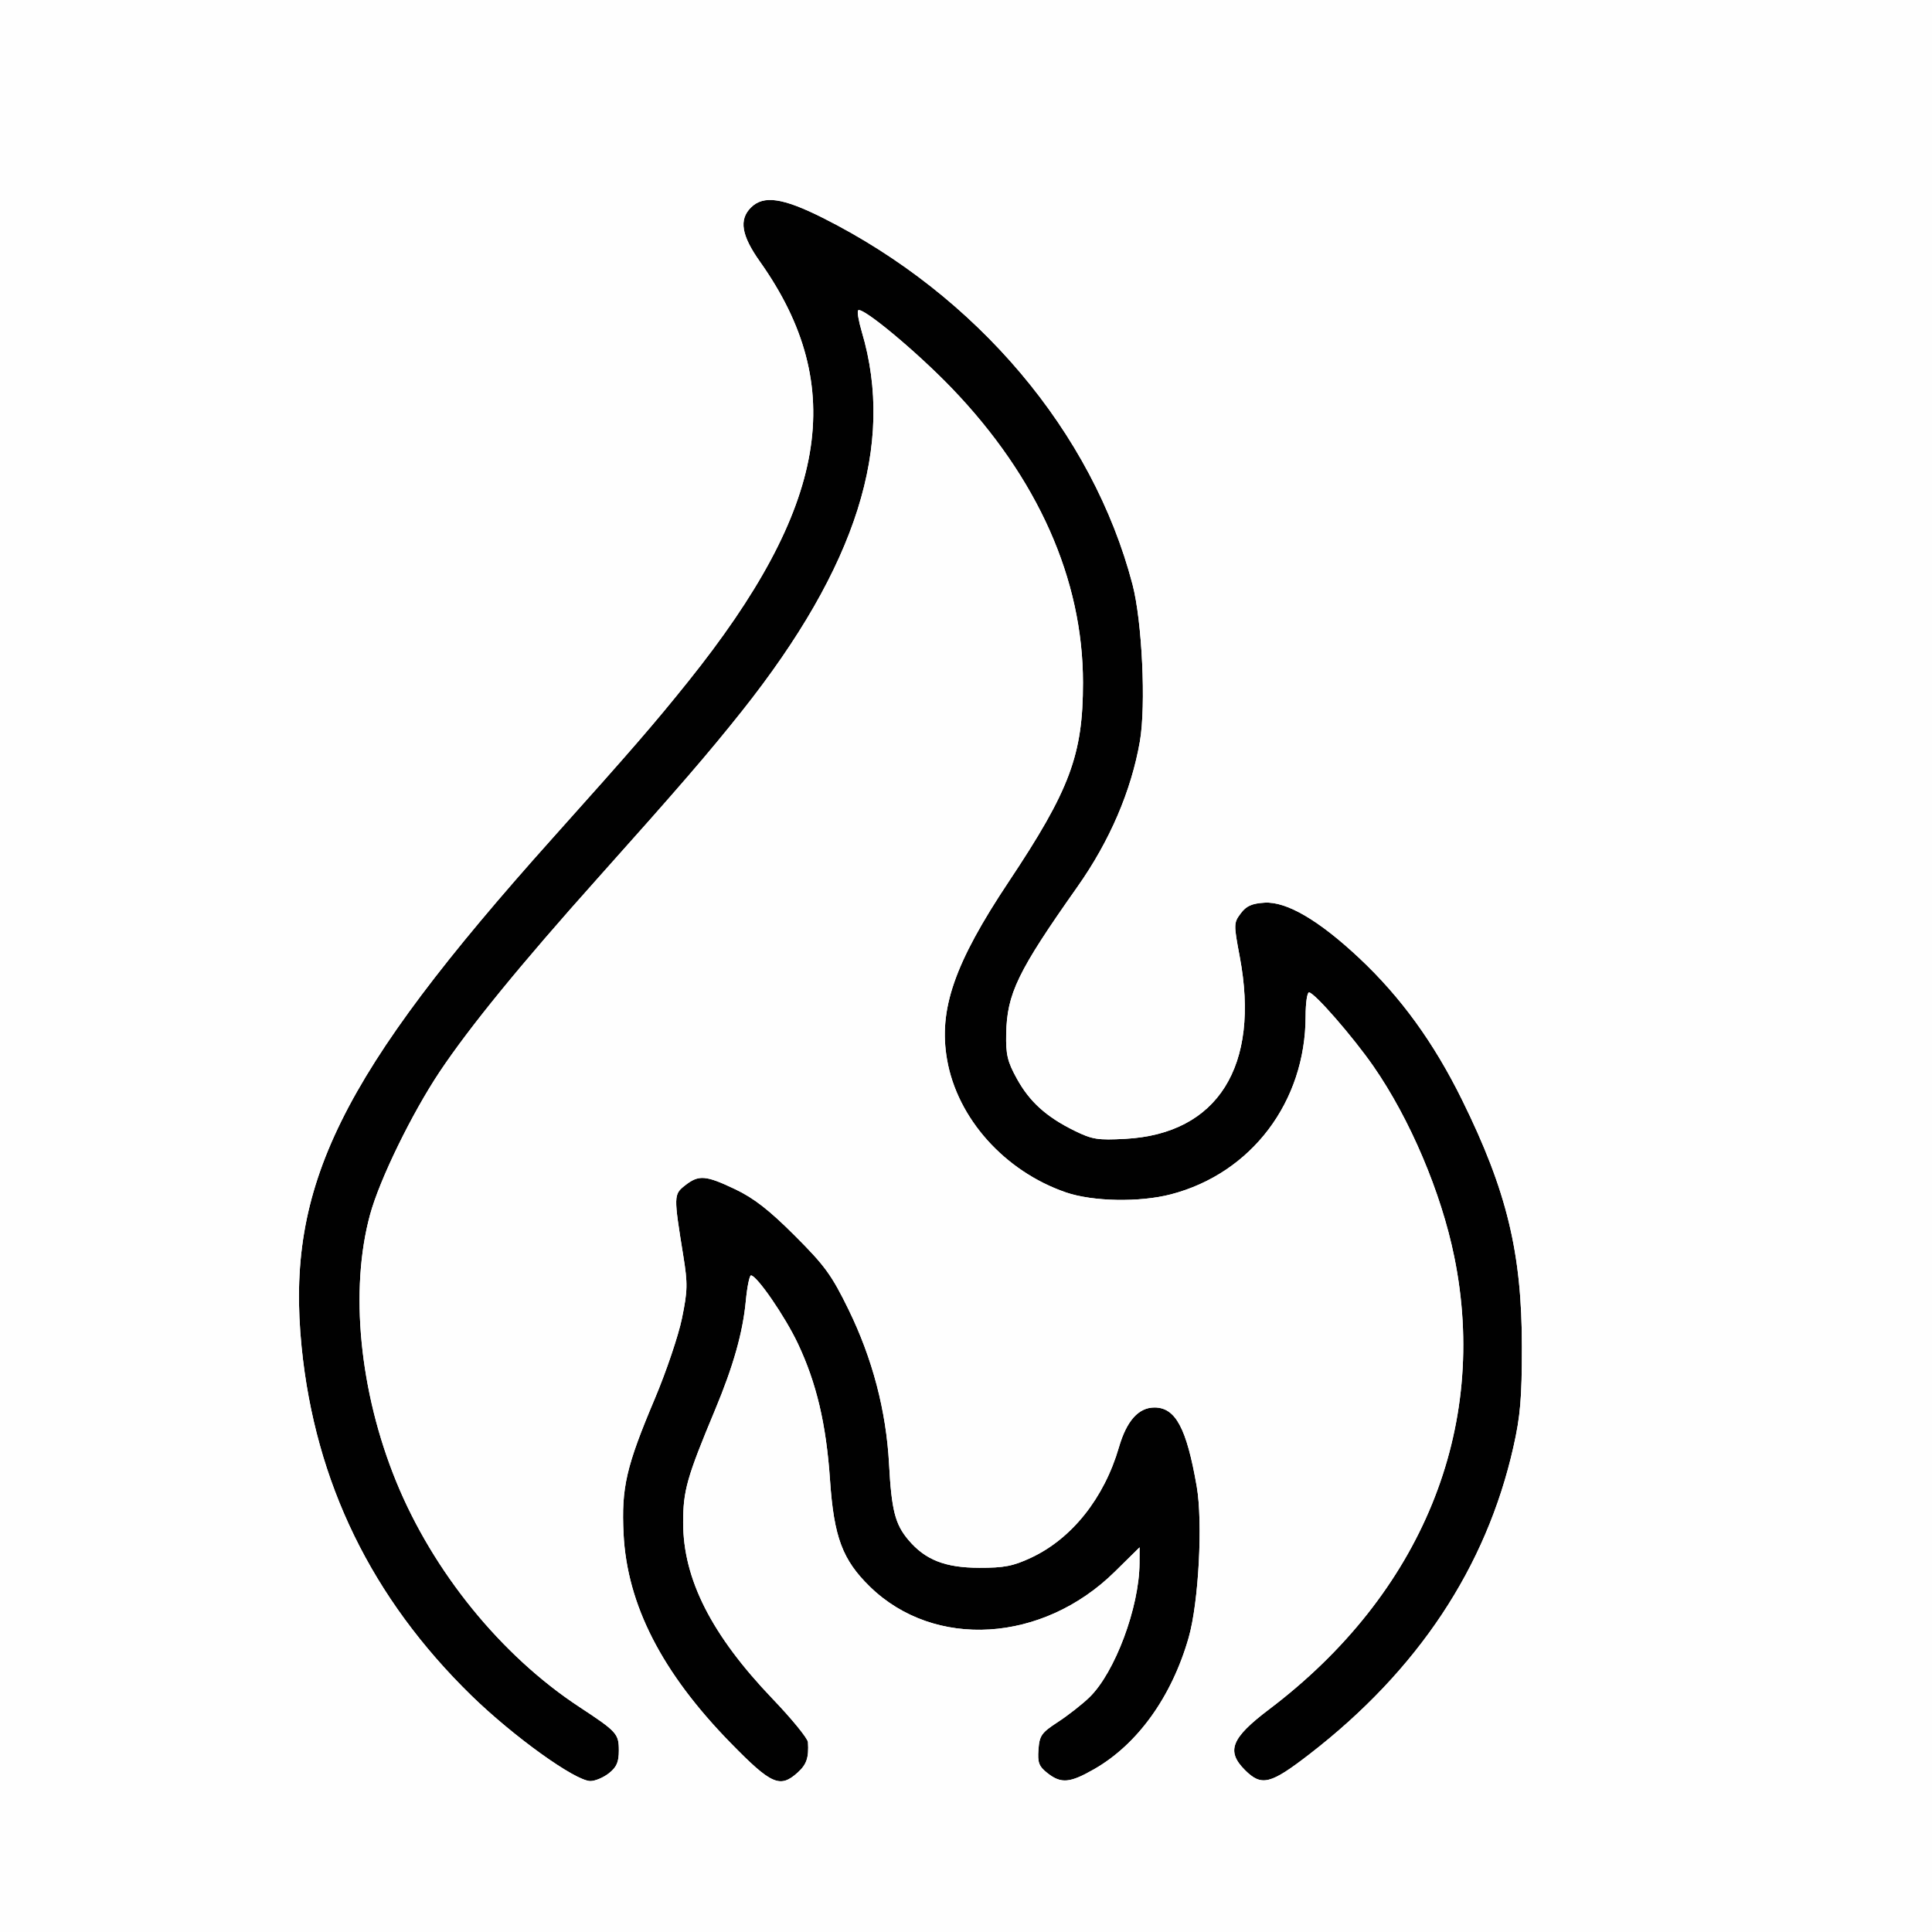
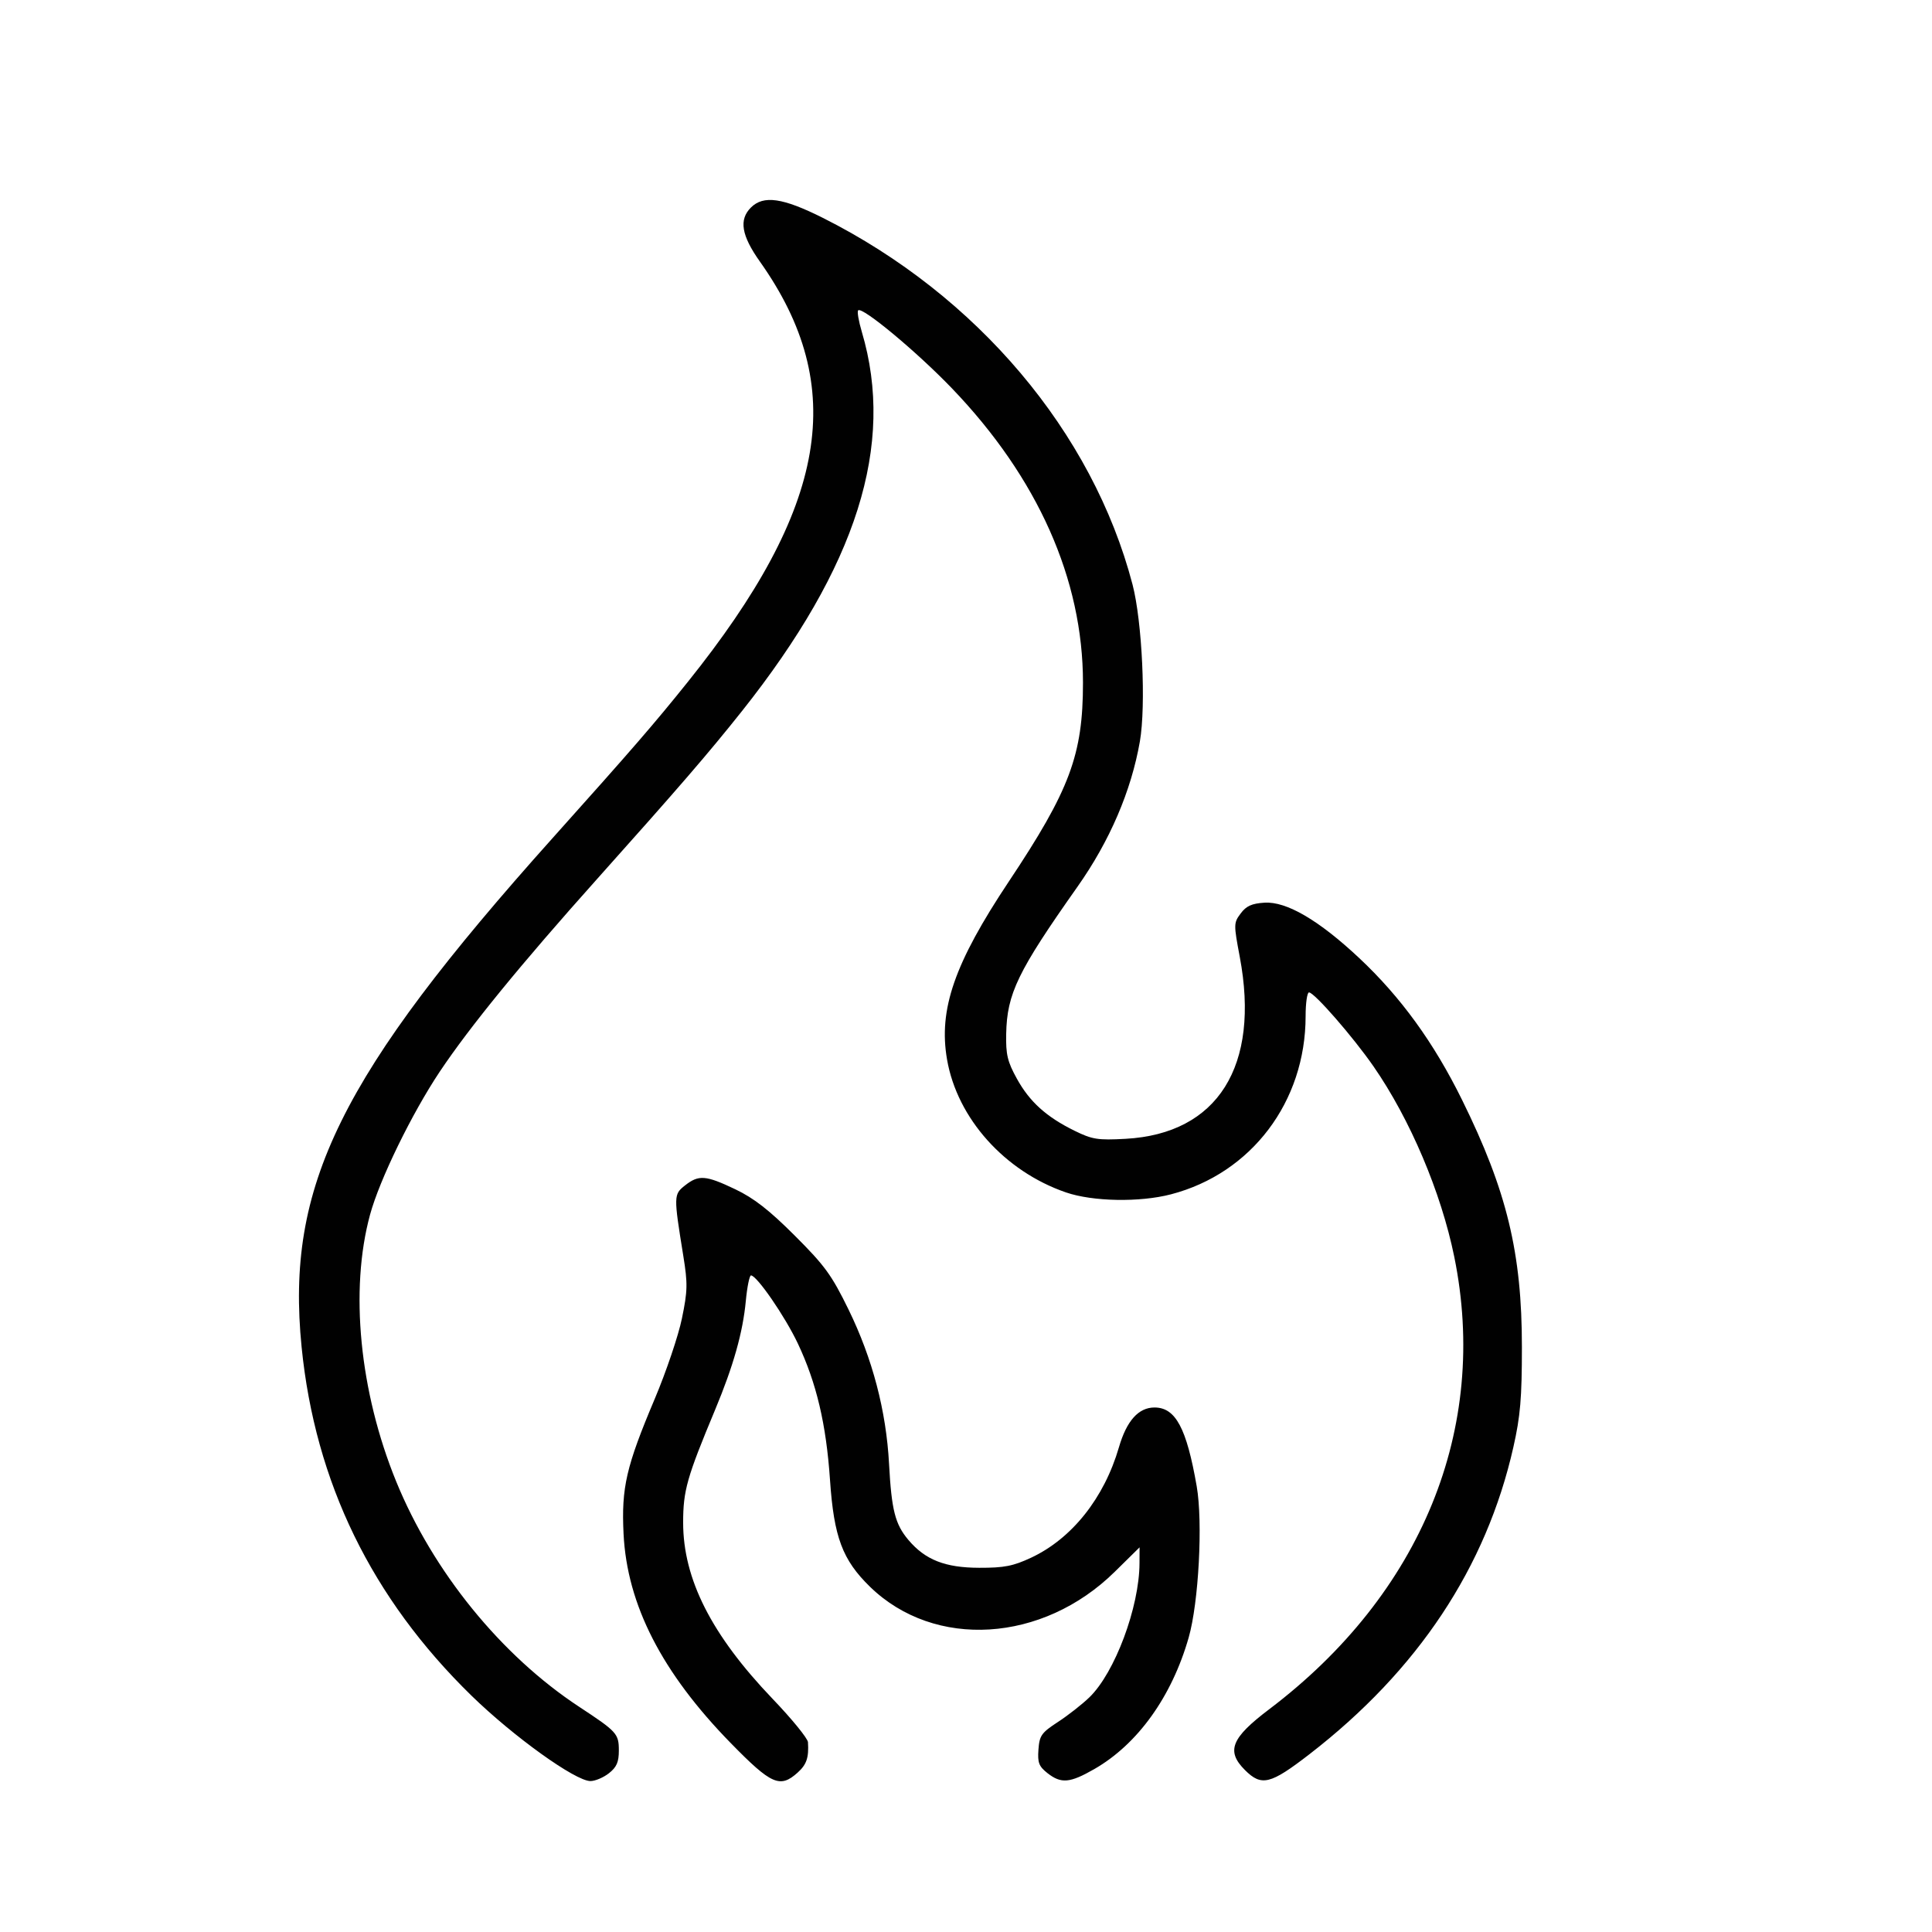
<svg xmlns="http://www.w3.org/2000/svg" width="512" height="512" viewBox="0 0 512 512">
  <g>
    <path d="M 161.37 469.93 C159.92,471.07 157.72,472.00 156.47,472.00 C152.49,472.00 136.08,460.22 124.94,449.36 C98.49,423.55 83.52,392.85 79.93,357.00 C75.65,314.30 90.09,285.02 146.47,222.07 C167.49,198.61 173.42,191.76 182.24,180.76 C219.44,134.40 224.91,102.54 201.38,69.32 C196.47,62.39 195.78,58.22 199.00,55.00 C202.33,51.67 207.45,52.41 218.09,57.75 C258.95,78.28 289.55,114.51 300.13,154.89 C302.69,164.68 303.73,186.96 302.08,196.49 C299.79,209.61 294.09,222.89 285.54,235.00 C269.70,257.45 266.86,263.31 266.65,274.00 C266.54,279.47 266.99,281.35 269.48,285.86 C272.87,292.00 277.27,295.97 284.76,299.66 C289.47,301.97 290.91,302.20 298.26,301.80 C322.72,300.47 334.00,282.51 328.55,253.58 C326.92,244.93 326.93,244.57 328.79,242.08 C330.25,240.10 331.73,239.43 335.10,239.22 C340.93,238.85 349.49,243.85 360.20,253.89 C371.22,264.22 379.99,276.32 387.47,291.50 C399.34,315.56 403.33,332.08 403.32,357.00 C403.32,370.49 402.91,375.33 401.06,383.50 C393.88,415.37 375.74,442.68 347.05,464.86 C336.64,472.90 334.32,473.47 329.92,469.08 C324.89,464.05 326.27,460.59 336.34,452.98 C376.73,422.41 394.67,378.56 385.39,333.04 C381.91,315.97 373.67,296.55 363.95,282.54 C358.51,274.71 348.30,263.00 346.90,263.00 C346.41,263.00 346.00,265.83 346.00,269.29 C346.00,291.97 331.65,310.95 310.31,316.51 C302.01,318.67 289.59,318.44 282.49,316.00 C266.24,310.41 253.69,296.39 250.98,280.80 C248.67,267.54 252.92,255.28 267.31,233.67 C283.53,209.33 287.00,200.03 287.00,180.91 C287.00,153.52 275.02,126.61 252.27,102.91 C242.95,93.21 228.49,81.18 227.42,82.25 C227.11,82.55 227.55,85.11 228.39,87.94 C237.28,117.87 227.09,150.09 196.62,188.46 C187.69,199.69 180.01,208.59 158.21,232.97 C137.96,255.61 124.46,272.15 116.54,284.00 C109.14,295.09 100.60,312.60 98.07,321.89 C92.63,341.84 95.27,368.79 104.99,392.60 C114.75,416.50 132.80,438.72 153.50,452.33 C163.52,458.92 164.00,459.45 164.00,463.93 C164.00,466.98 163.41,468.32 161.37,469.93 ZM 211.39 469.75 C206.72,473.96 204.43,472.95 193.71,461.99 C175.41,443.29 166.18,425.28 165.25,406.49 C164.65,394.21 165.93,388.66 173.54,370.65 C176.55,363.51 179.79,353.94 180.72,349.39 C182.23,342.06 182.27,340.18 181.08,332.81 C178.50,316.86 178.51,316.53 181.55,314.14 C185.18,311.29 187.01,311.43 194.86,315.17 C199.79,317.52 203.85,320.68 210.63,327.46 C218.60,335.42 220.41,337.91 224.88,347.06 C231.22,360.04 234.86,373.90 235.61,387.97 C236.27,400.19 237.21,403.91 240.71,408.07 C245.18,413.38 250.47,415.46 259.50,415.48 C266.13,415.50 268.49,415.03 273.27,412.80 C284.08,407.73 292.62,396.99 296.53,383.54 C298.57,376.52 301.72,373.00 305.95,373.00 C311.54,373.00 314.45,378.43 317.14,393.88 C318.80,403.41 317.67,424.69 315.01,433.98 C310.52,449.66 301.49,462.24 289.99,468.83 C283.52,472.54 281.21,472.74 277.58,469.89 C275.32,468.10 274.94,467.13 275.20,463.64 C275.47,459.93 275.99,459.19 280.38,456.33 C283.06,454.58 286.80,451.65 288.69,449.82 C295.45,443.29 301.93,425.94 301.98,414.28 L 302.00 410.06 L 295.44 416.52 C276.31,435.37 247.67,437.14 230.58,420.53 C223.26,413.41 220.99,407.36 219.96,392.21 C218.95,377.38 216.37,366.47 211.42,356.01 C208.02,348.83 200.56,338.00 199.02,338.00 C198.62,338.00 198.00,341.04 197.65,344.75 C196.87,353.09 194.35,362.01 189.51,373.61 C182.03,391.53 181.04,395.01 181.04,403.50 C181.04,418.48 188.55,433.28 204.72,450.18 C209.83,455.51 214.05,460.69 214.12,461.69 C214.38,465.80 213.76,467.61 211.39,469.75 Z" fill="rgb(1,1,1)" />
-     <path d="M 0.00 256.00 L 0.00 0.00 L 256.00 0.00 L 512.00 0.00 L 512.00 256.00 L 512.00 512.00 L 256.00 512.00 L 0.00 512.00 L 0.00 256.00 ZM 161.37 469.93 C163.41,468.32 164.00,466.98 164.00,463.93 C164.00,459.45 163.52,458.92 153.50,452.33 C132.80,438.72 114.75,416.50 104.99,392.60 C95.27,368.79 92.63,341.84 98.07,321.89 C100.60,312.60 109.14,295.09 116.54,284.00 C124.46,272.15 137.96,255.61 158.21,232.97 C180.01,208.59 187.69,199.69 196.62,188.46 C227.09,150.09 237.28,117.87 228.39,87.94 C227.55,85.11 227.11,82.55 227.42,82.25 C228.49,81.18 242.95,93.21 252.27,102.91 C275.02,126.61 287.00,153.52 287.00,180.91 C287.00,200.03 283.53,209.33 267.31,233.67 C252.92,255.28 248.67,267.54 250.98,280.80 C253.69,296.39 266.24,310.41 282.49,316.00 C289.59,318.44 302.01,318.67 310.31,316.51 C331.65,310.95 346.00,291.97 346.00,269.29 C346.00,265.83 346.41,263.00 346.90,263.00 C348.30,263.00 358.51,274.71 363.95,282.54 C373.67,296.55 381.91,315.97 385.39,333.04 C394.67,378.56 376.73,422.41 336.34,452.98 C326.27,460.59 324.89,464.05 329.92,469.08 C334.32,473.47 336.64,472.90 347.05,464.86 C375.74,442.68 393.88,415.37 401.06,383.50 C402.91,375.33 403.32,370.49 403.32,357.00 C403.33,332.08 399.34,315.56 387.47,291.50 C379.99,276.32 371.22,264.22 360.20,253.89 C349.49,243.85 340.93,238.85 335.10,239.22 C331.73,239.43 330.25,240.10 328.79,242.08 C326.93,244.57 326.92,244.93 328.55,253.58 C334.00,282.51 322.72,300.47 298.26,301.80 C290.91,302.20 289.47,301.97 284.76,299.66 C277.27,295.97 272.87,292.00 269.48,285.86 C266.99,281.35 266.54,279.47 266.65,274.00 C266.86,263.31 269.70,257.45 285.54,235.00 C294.09,222.89 299.79,209.61 302.08,196.49 C303.73,186.96 302.69,164.68 300.13,154.89 C289.55,114.51 258.95,78.28 218.09,57.75 C207.45,52.41 202.33,51.67 199.00,55.00 C195.78,58.22 196.47,62.39 201.38,69.32 C224.91,102.54 219.44,134.40 182.24,180.76 C173.42,191.76 167.49,198.61 146.47,222.07 C90.09,285.02 75.65,314.30 79.93,357.00 C83.52,392.85 98.49,423.55 124.94,449.36 C136.08,460.22 152.49,472.00 156.47,472.00 C157.72,472.00 159.92,471.07 161.37,469.93 ZM 211.39 469.75 C213.76,467.61 214.38,465.80 214.12,461.69 C214.05,460.69 209.83,455.51 204.72,450.18 C188.55,433.28 181.04,418.48 181.04,403.50 C181.04,395.01 182.03,391.53 189.51,373.61 C194.35,362.01 196.87,353.09 197.65,344.75 C198.00,341.04 198.62,338.00 199.02,338.00 C200.56,338.00 208.02,348.83 211.42,356.01 C216.37,366.47 218.95,377.38 219.96,392.21 C220.99,407.36 223.26,413.41 230.58,420.53 C247.67,437.14 276.31,435.37 295.44,416.52 L 302.00 410.06 L 301.98 414.28 C301.93,425.94 295.45,443.29 288.69,449.82 C286.80,451.65 283.06,454.58 280.38,456.33 C275.99,459.19 275.47,459.93 275.20,463.64 C274.94,467.13 275.32,468.10 277.58,469.89 C281.21,472.74 283.52,472.54 289.99,468.83 C301.49,462.24 310.52,449.66 315.01,433.98 C317.67,424.69 318.80,403.41 317.14,393.88 C314.45,378.43 311.54,373.00 305.95,373.00 C301.72,373.00 298.57,376.52 296.53,383.54 C292.62,396.99 284.08,407.73 273.27,412.80 C268.49,415.03 266.13,415.50 259.50,415.48 C250.47,415.46 245.18,413.38 240.71,408.07 C237.21,403.91 236.27,400.19 235.61,387.97 C234.86,373.90 231.22,360.04 224.88,347.06 C220.41,337.91 218.60,335.42 210.63,327.46 C203.85,320.68 199.79,317.52 194.86,315.17 C187.01,311.43 185.18,311.29 181.55,314.14 C178.51,316.53 178.50,316.86 181.08,332.81 C182.27,340.18 182.23,342.06 180.72,349.39 C179.79,353.94 176.55,363.51 173.54,370.65 C165.93,388.66 164.65,394.21 165.25,406.49 C166.18,425.28 175.41,443.29 193.71,461.99 C204.43,472.95 206.72,473.96 211.39,469.75 Z" fill="rgb(254,254,254)" />
  </g>
</svg>
